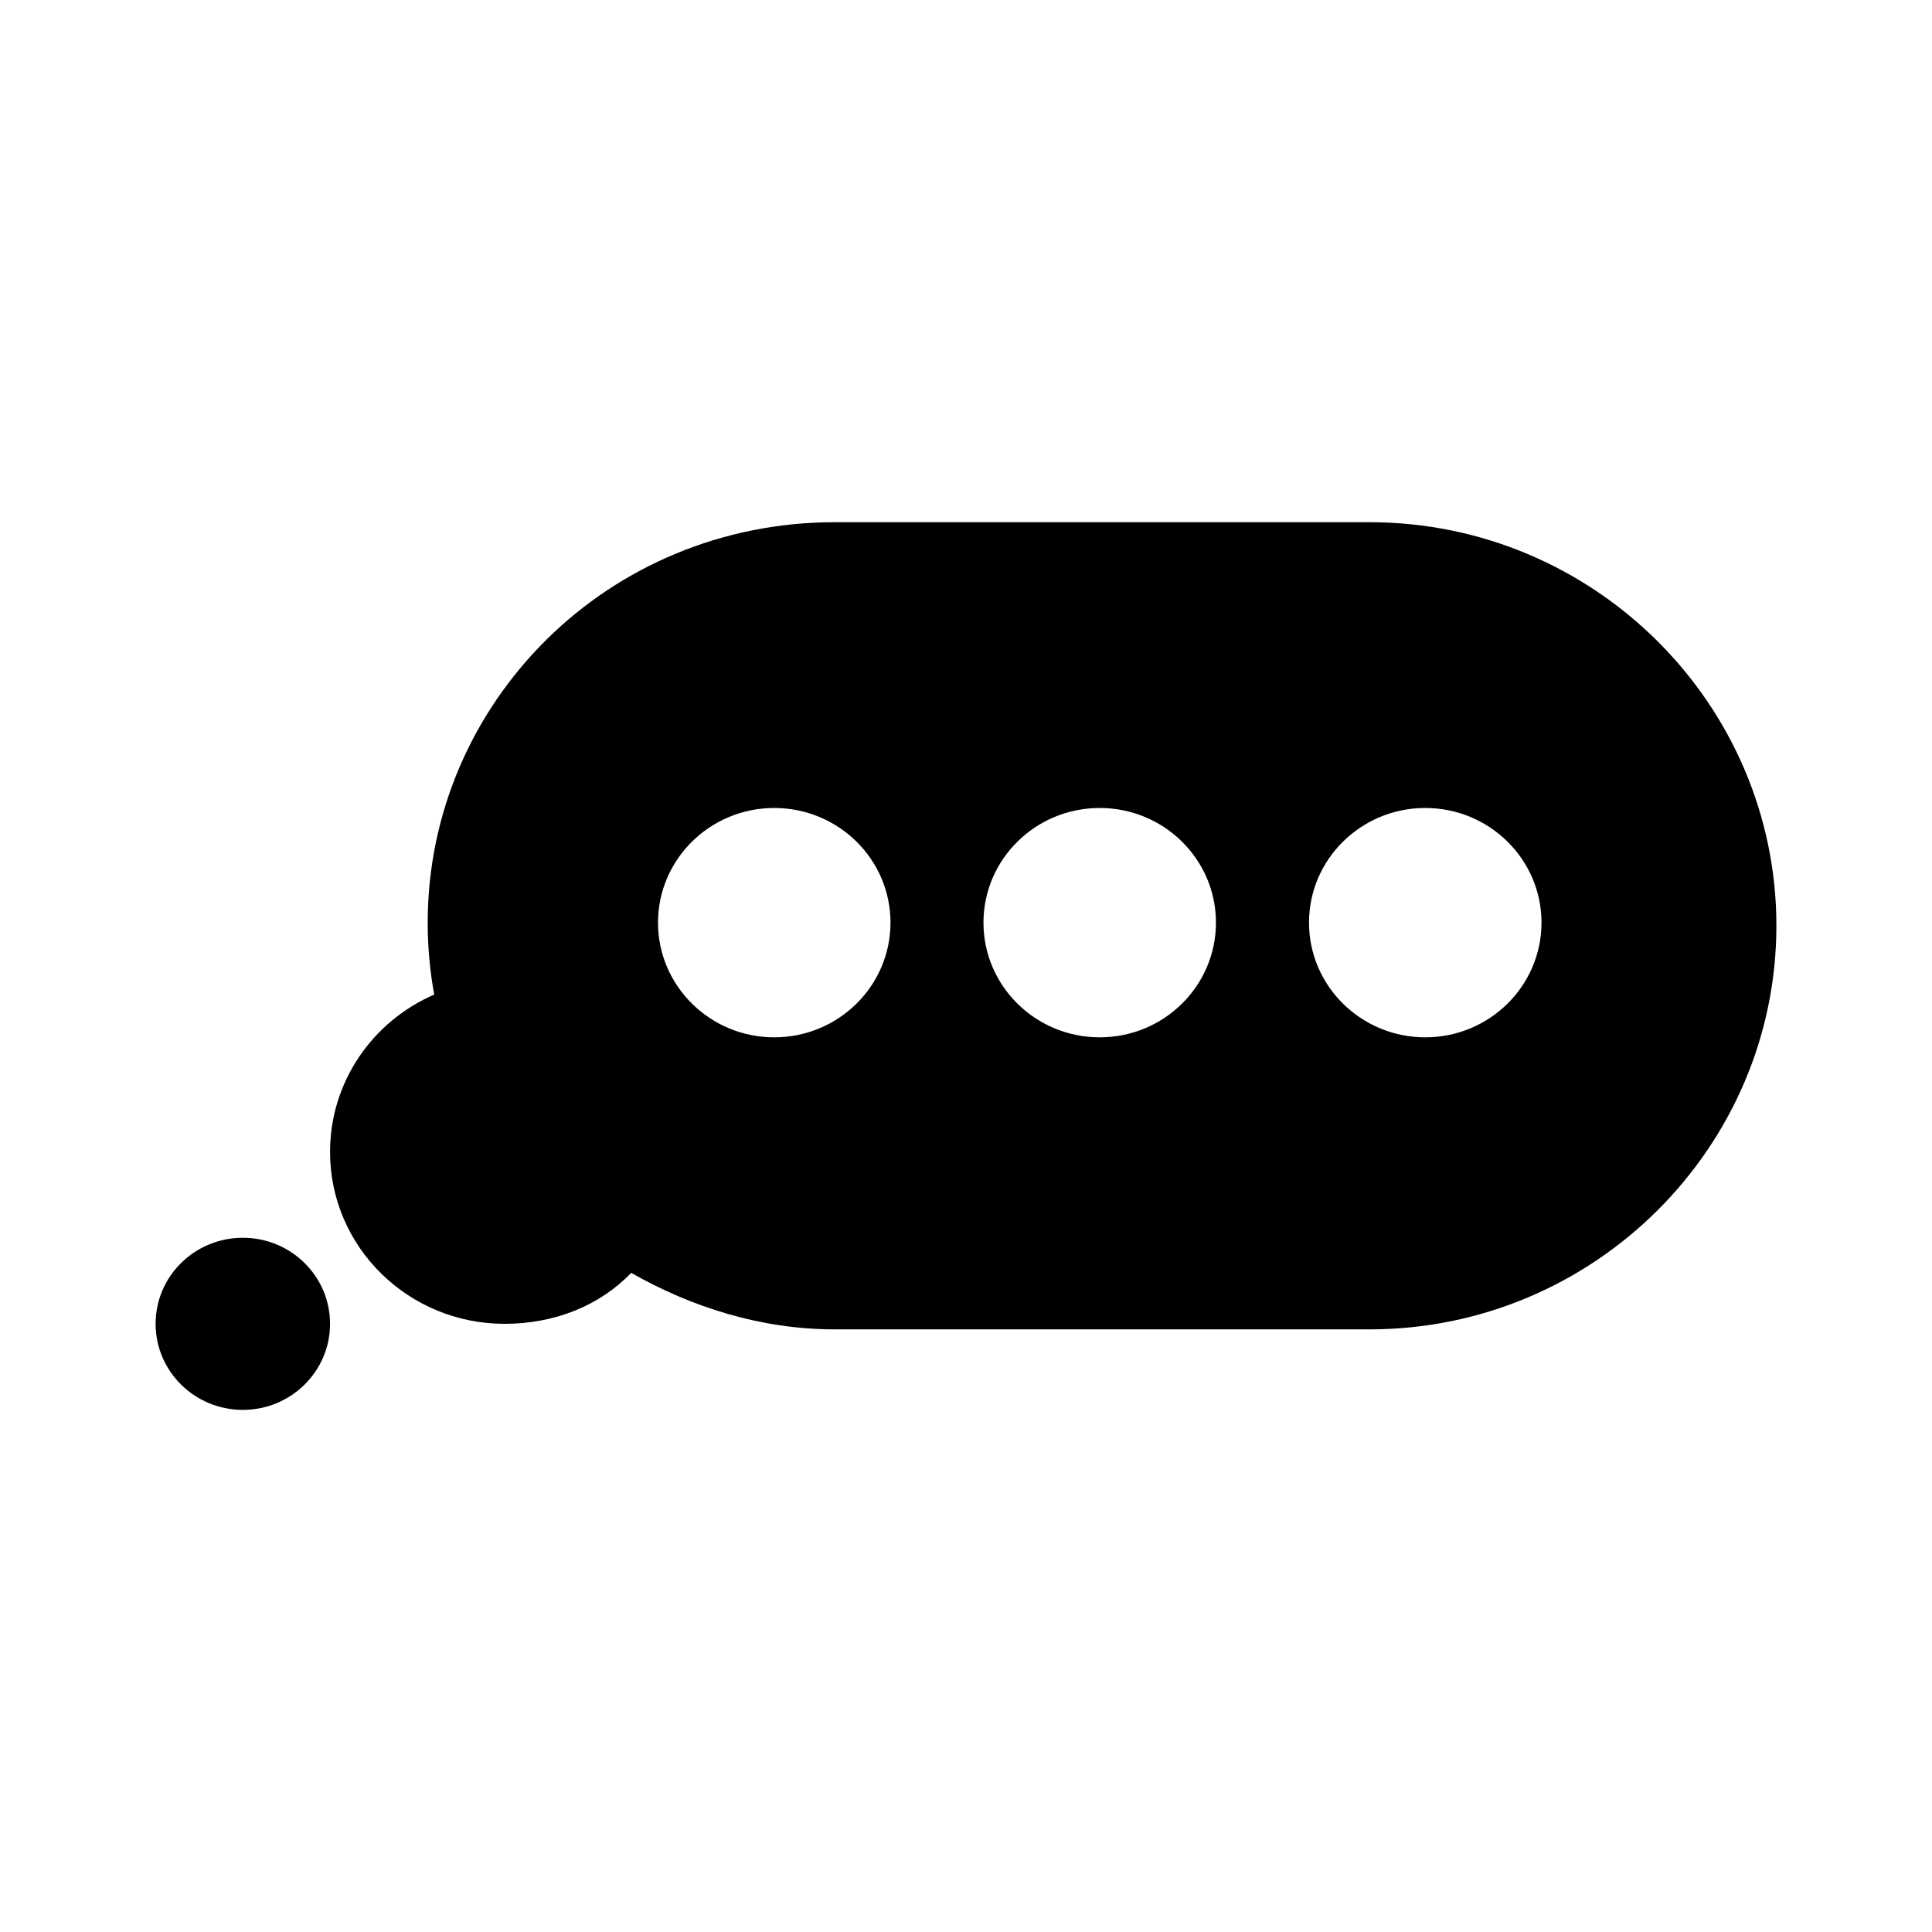
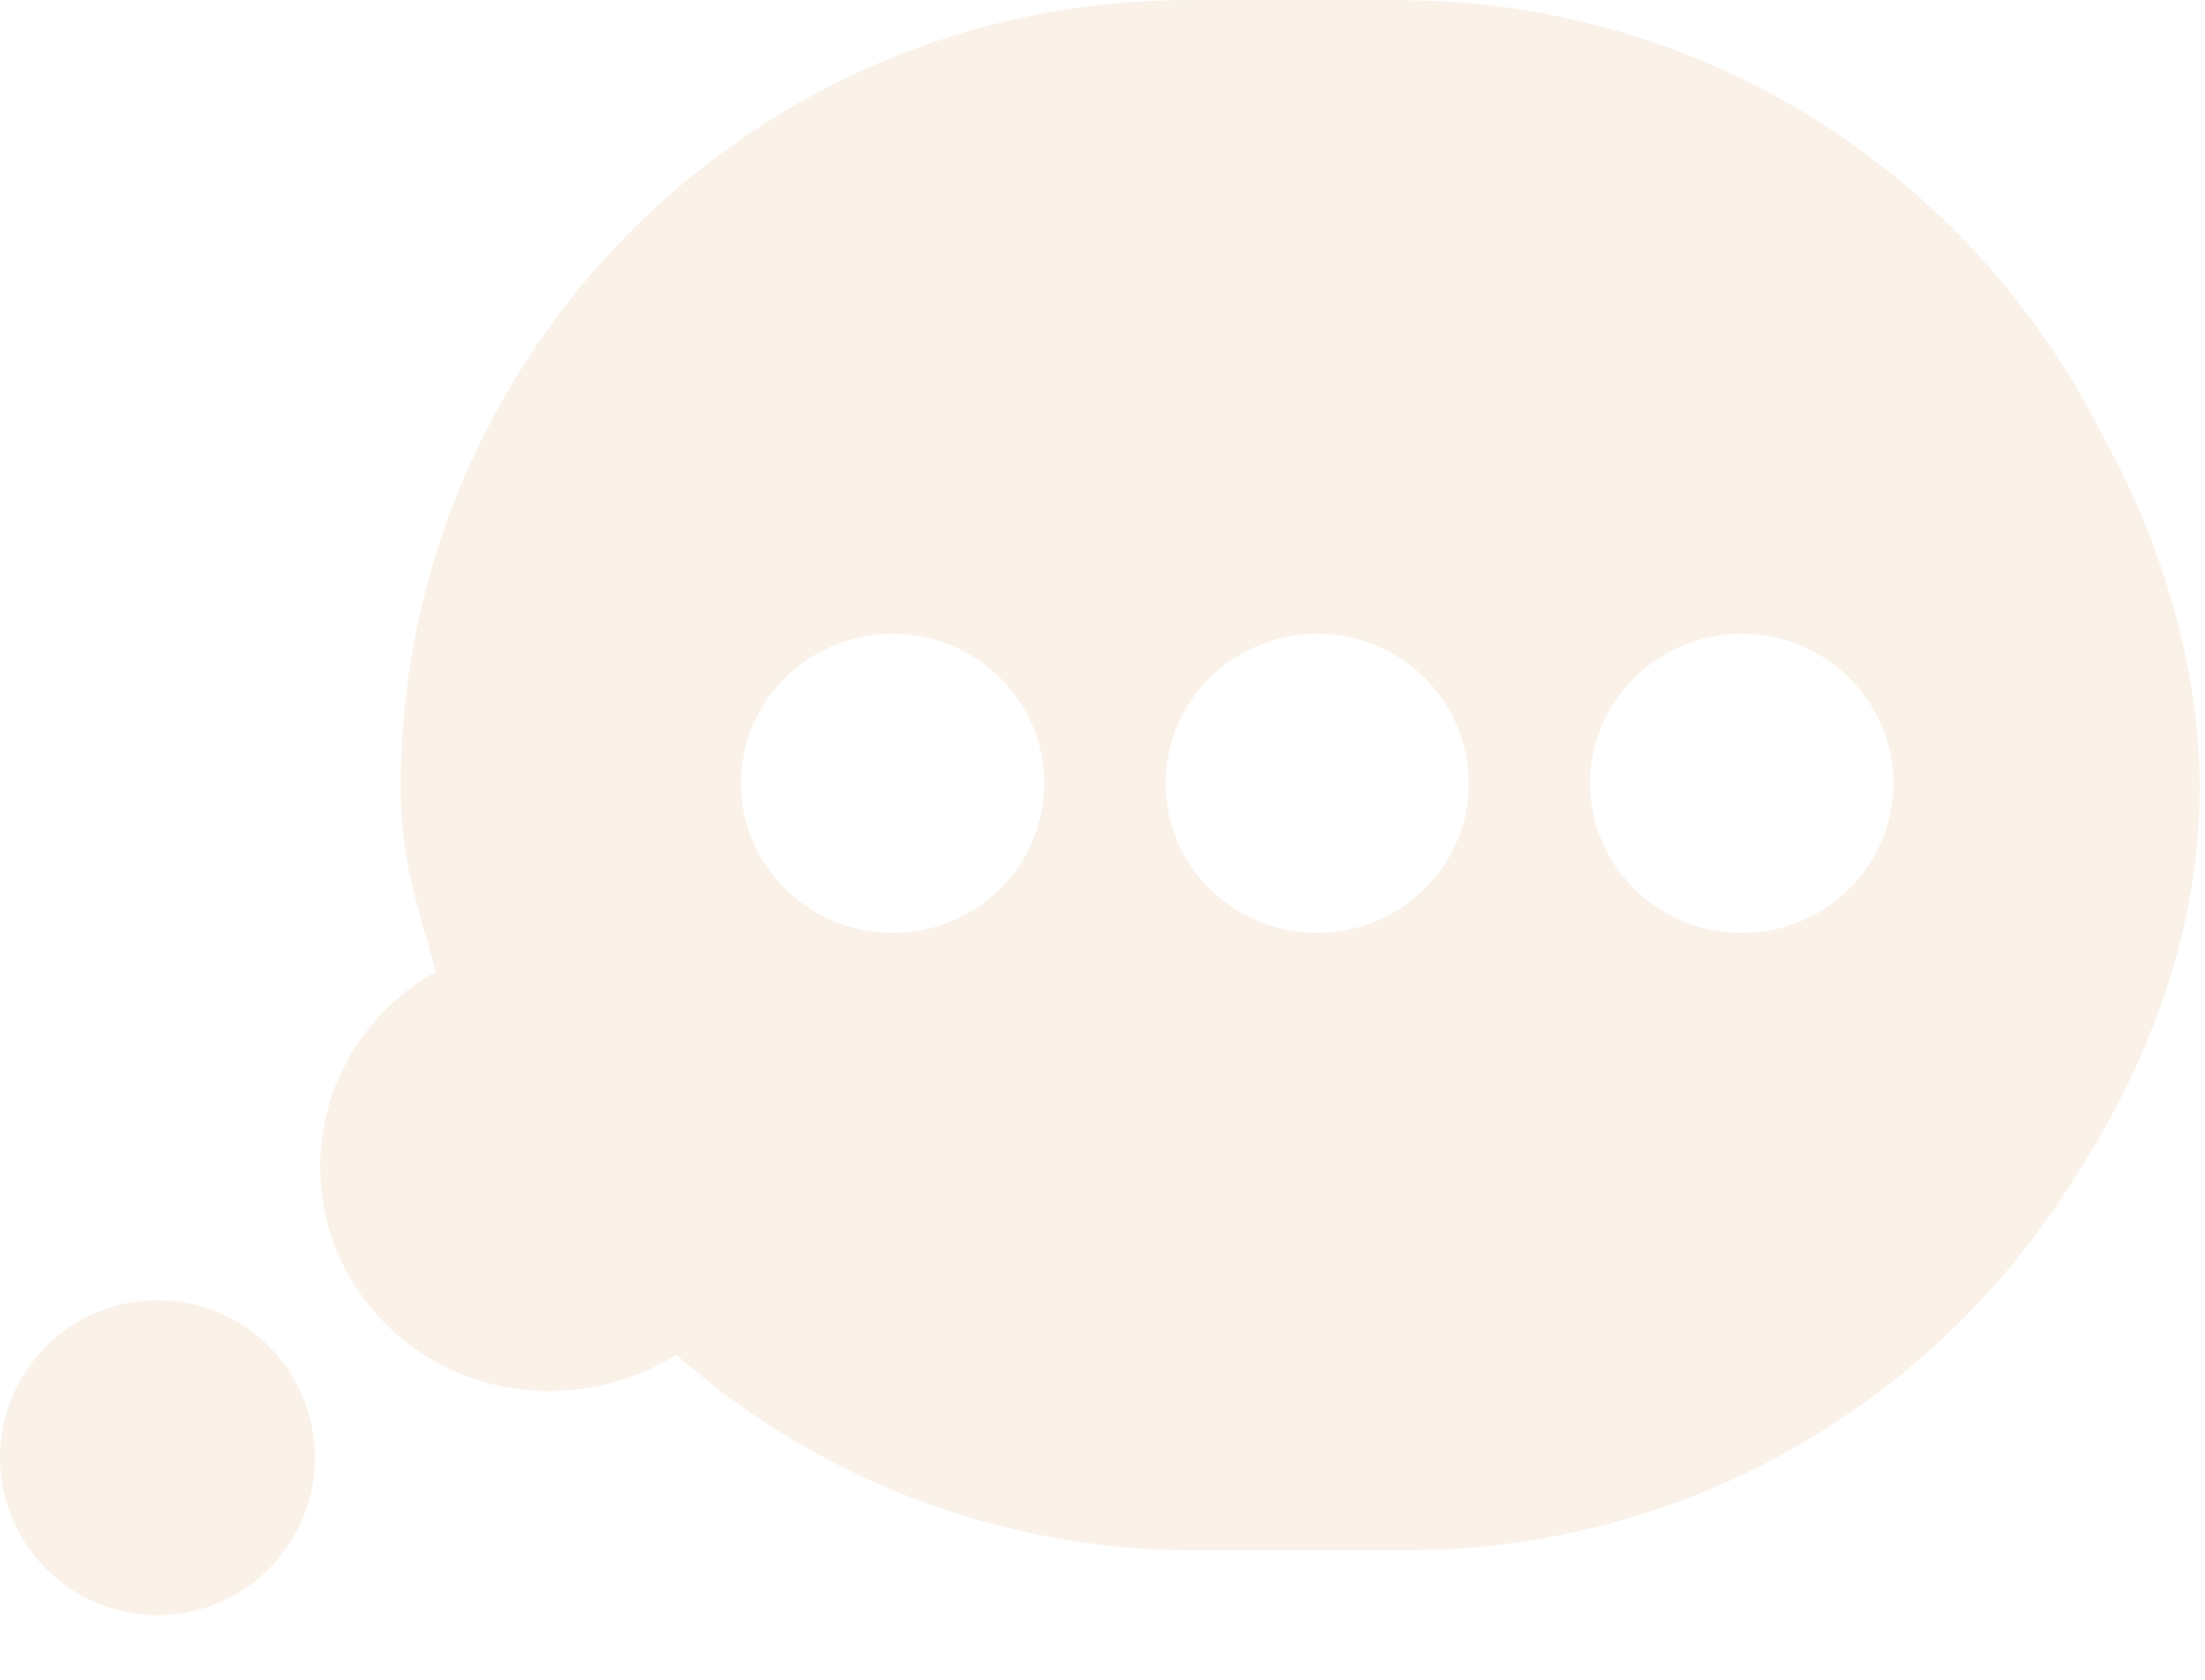
- <svg xmlns="http://www.w3.org/2000/svg" width="24" height="24" viewBox="0 0 24 24" fill="none">
-   <path d="M3.017 17.514C3.615 17.514 4.1 17.035 4.1 16.445C4.1 15.854 3.615 15.376 3.017 15.376C2.418 15.376 1.933 15.854 1.933 16.445C1.933 17.035 2.418 17.514 3.017 17.514Z" fill="currentColor" />
-   <path d="M17.012 6.487H10.369C8.973 6.487 7.709 7.038 6.794 7.94C5.88 8.843 5.313 10.087 5.313 11.464C5.313 11.769 5.341 12.065 5.394 12.355C4.632 12.685 4.1 13.435 4.1 14.31C4.1 15.49 5.071 16.445 6.268 16.445C6.887 16.445 7.446 16.222 7.841 15.812C8.585 16.235 9.449 16.514 10.369 16.514H17.012C19.803 16.514 22.067 14.253 22.067 11.5C22.067 8.747 19.803 6.487 17.012 6.487ZM9.618 12.886C8.821 12.886 8.174 12.248 8.174 11.461C8.174 10.675 8.821 10.037 9.618 10.037C10.415 10.037 11.062 10.675 11.062 11.461C11.062 12.248 10.415 12.886 9.618 12.886ZM13.661 12.886C12.864 12.886 12.217 12.248 12.217 11.461C12.217 10.675 12.864 10.037 13.661 10.037C14.459 10.037 15.105 10.675 15.105 11.461C15.105 12.248 14.459 12.886 13.661 12.886ZM17.705 12.886C16.908 12.886 16.261 12.248 16.261 11.461C16.261 10.675 16.908 10.037 17.705 10.037C18.502 10.037 19.149 10.675 19.149 11.461C19.149 12.248 18.502 12.886 17.705 12.886Z" fill="currentColor" />
+ <svg xmlns="http://www.w3.org/2000/svg" width="21" height="16" viewBox="0 0 21 16" fill="none">
+   <path d="M1.5 12.384C2.328 12.384 3 13.055 3 13.884C3 14.712 2.328 15.384 1.5 15.384C0.672 15.384 0 14.712 0 13.884C0 13.055 0.672 12.384 1.5 12.384Z" fill="#FAF2E9" />
+   <path fill-rule="evenodd" clip-rule="evenodd" d="M13.702 0.01C16.486 0.151 18.869 1.811 20.04 4.178C20.616 5.219 20.95 6.41 20.95 7.5C20.95 8.79 20.519 10.067 19.703 11.306C18.435 13.286 16.263 14.631 13.769 14.758L13.383 14.768H11.383C9.488 14.768 7.758 14.063 6.438 12.903C6.09 13.128 5.67 13.249 5.218 13.249C4.021 13.249 3.05 12.294 3.05 11.114C3.05 10.316 3.493 9.621 4.15 9.255C3.977 8.622 3.816 8.188 3.816 7.5C3.817 3.358 7.174 3.22122e-08 11.316 0H13.316L13.702 0.01ZM8.501 6.037C7.704 6.037 7.057 6.675 7.057 7.461C7.057 8.247 7.704 8.886 8.501 8.886C9.298 8.886 9.945 8.247 9.945 7.461C9.945 6.675 9.298 6.037 8.501 6.037ZM12.545 6.037C11.748 6.037 11.101 6.675 11.101 7.461C11.101 8.247 11.748 8.886 12.545 8.886C13.342 8.885 13.988 8.247 13.988 7.461C13.988 6.675 13.342 6.037 12.545 6.037ZM16.588 6.037C15.791 6.037 15.144 6.675 15.144 7.461C15.144 8.247 15.791 8.886 16.588 8.886C17.385 8.886 18.032 8.247 18.032 7.461C18.032 6.675 17.385 6.037 16.588 6.037Z" fill="#FAF2E9" />
</svg>
